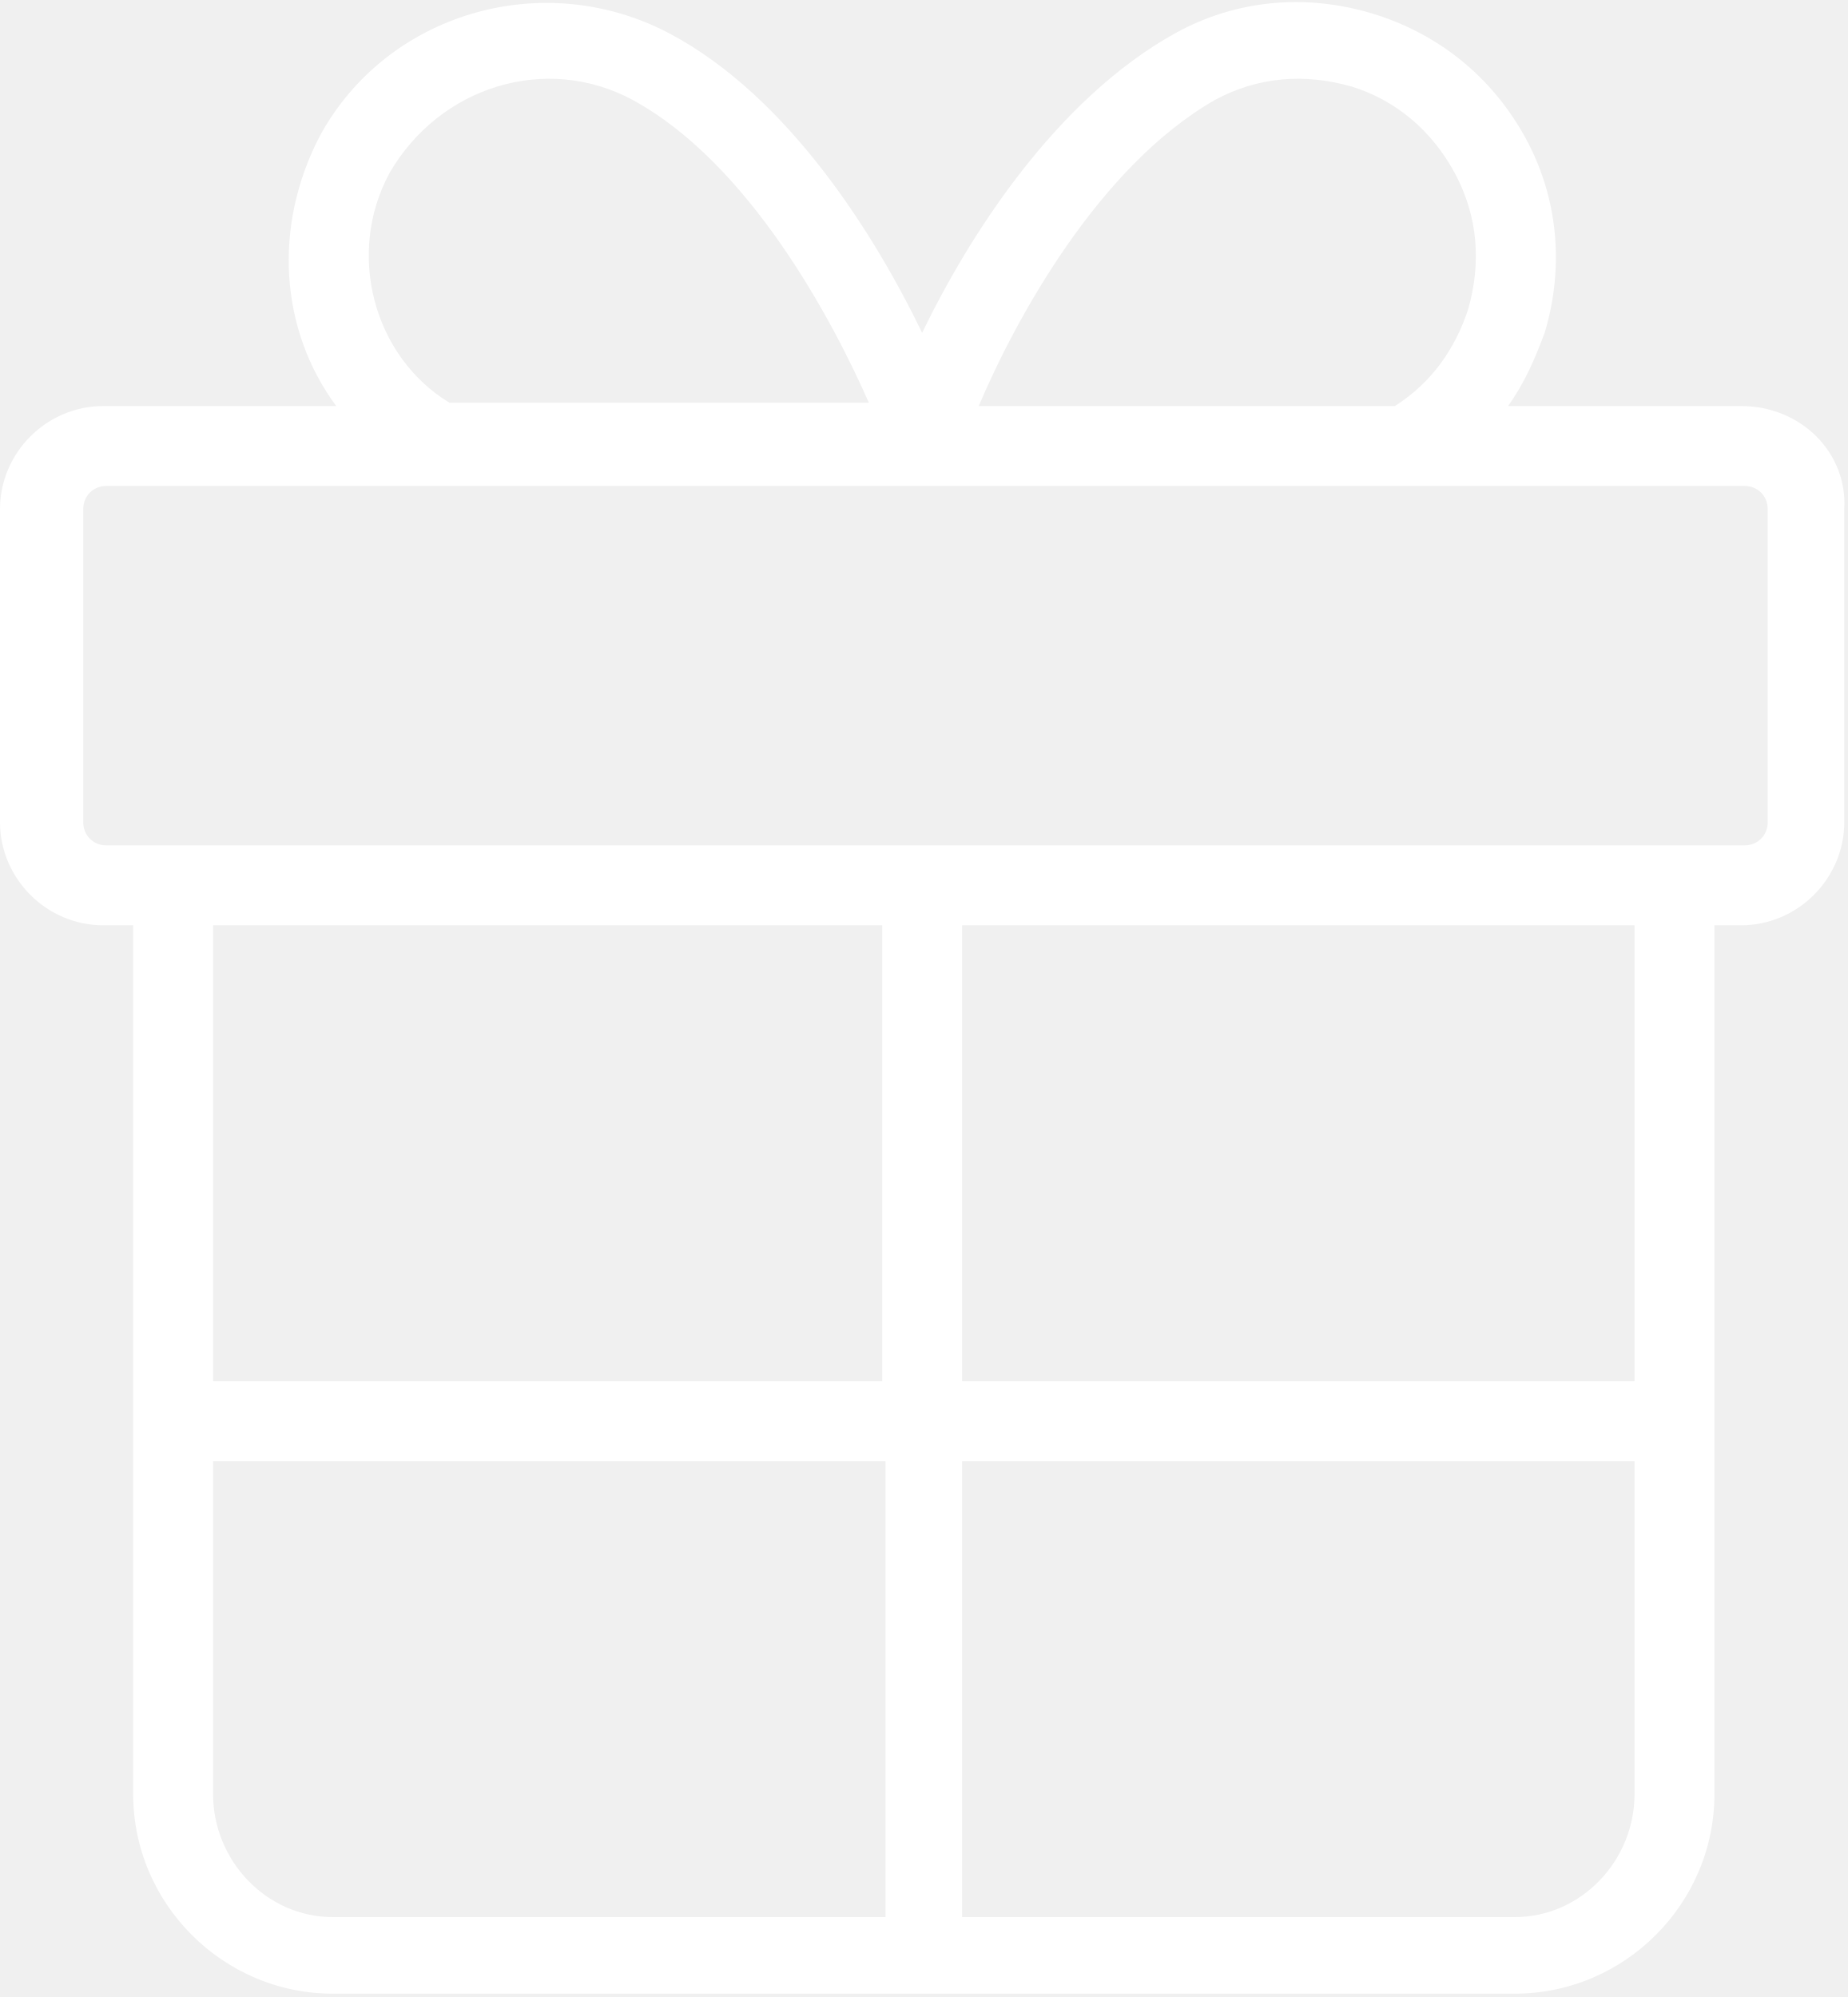
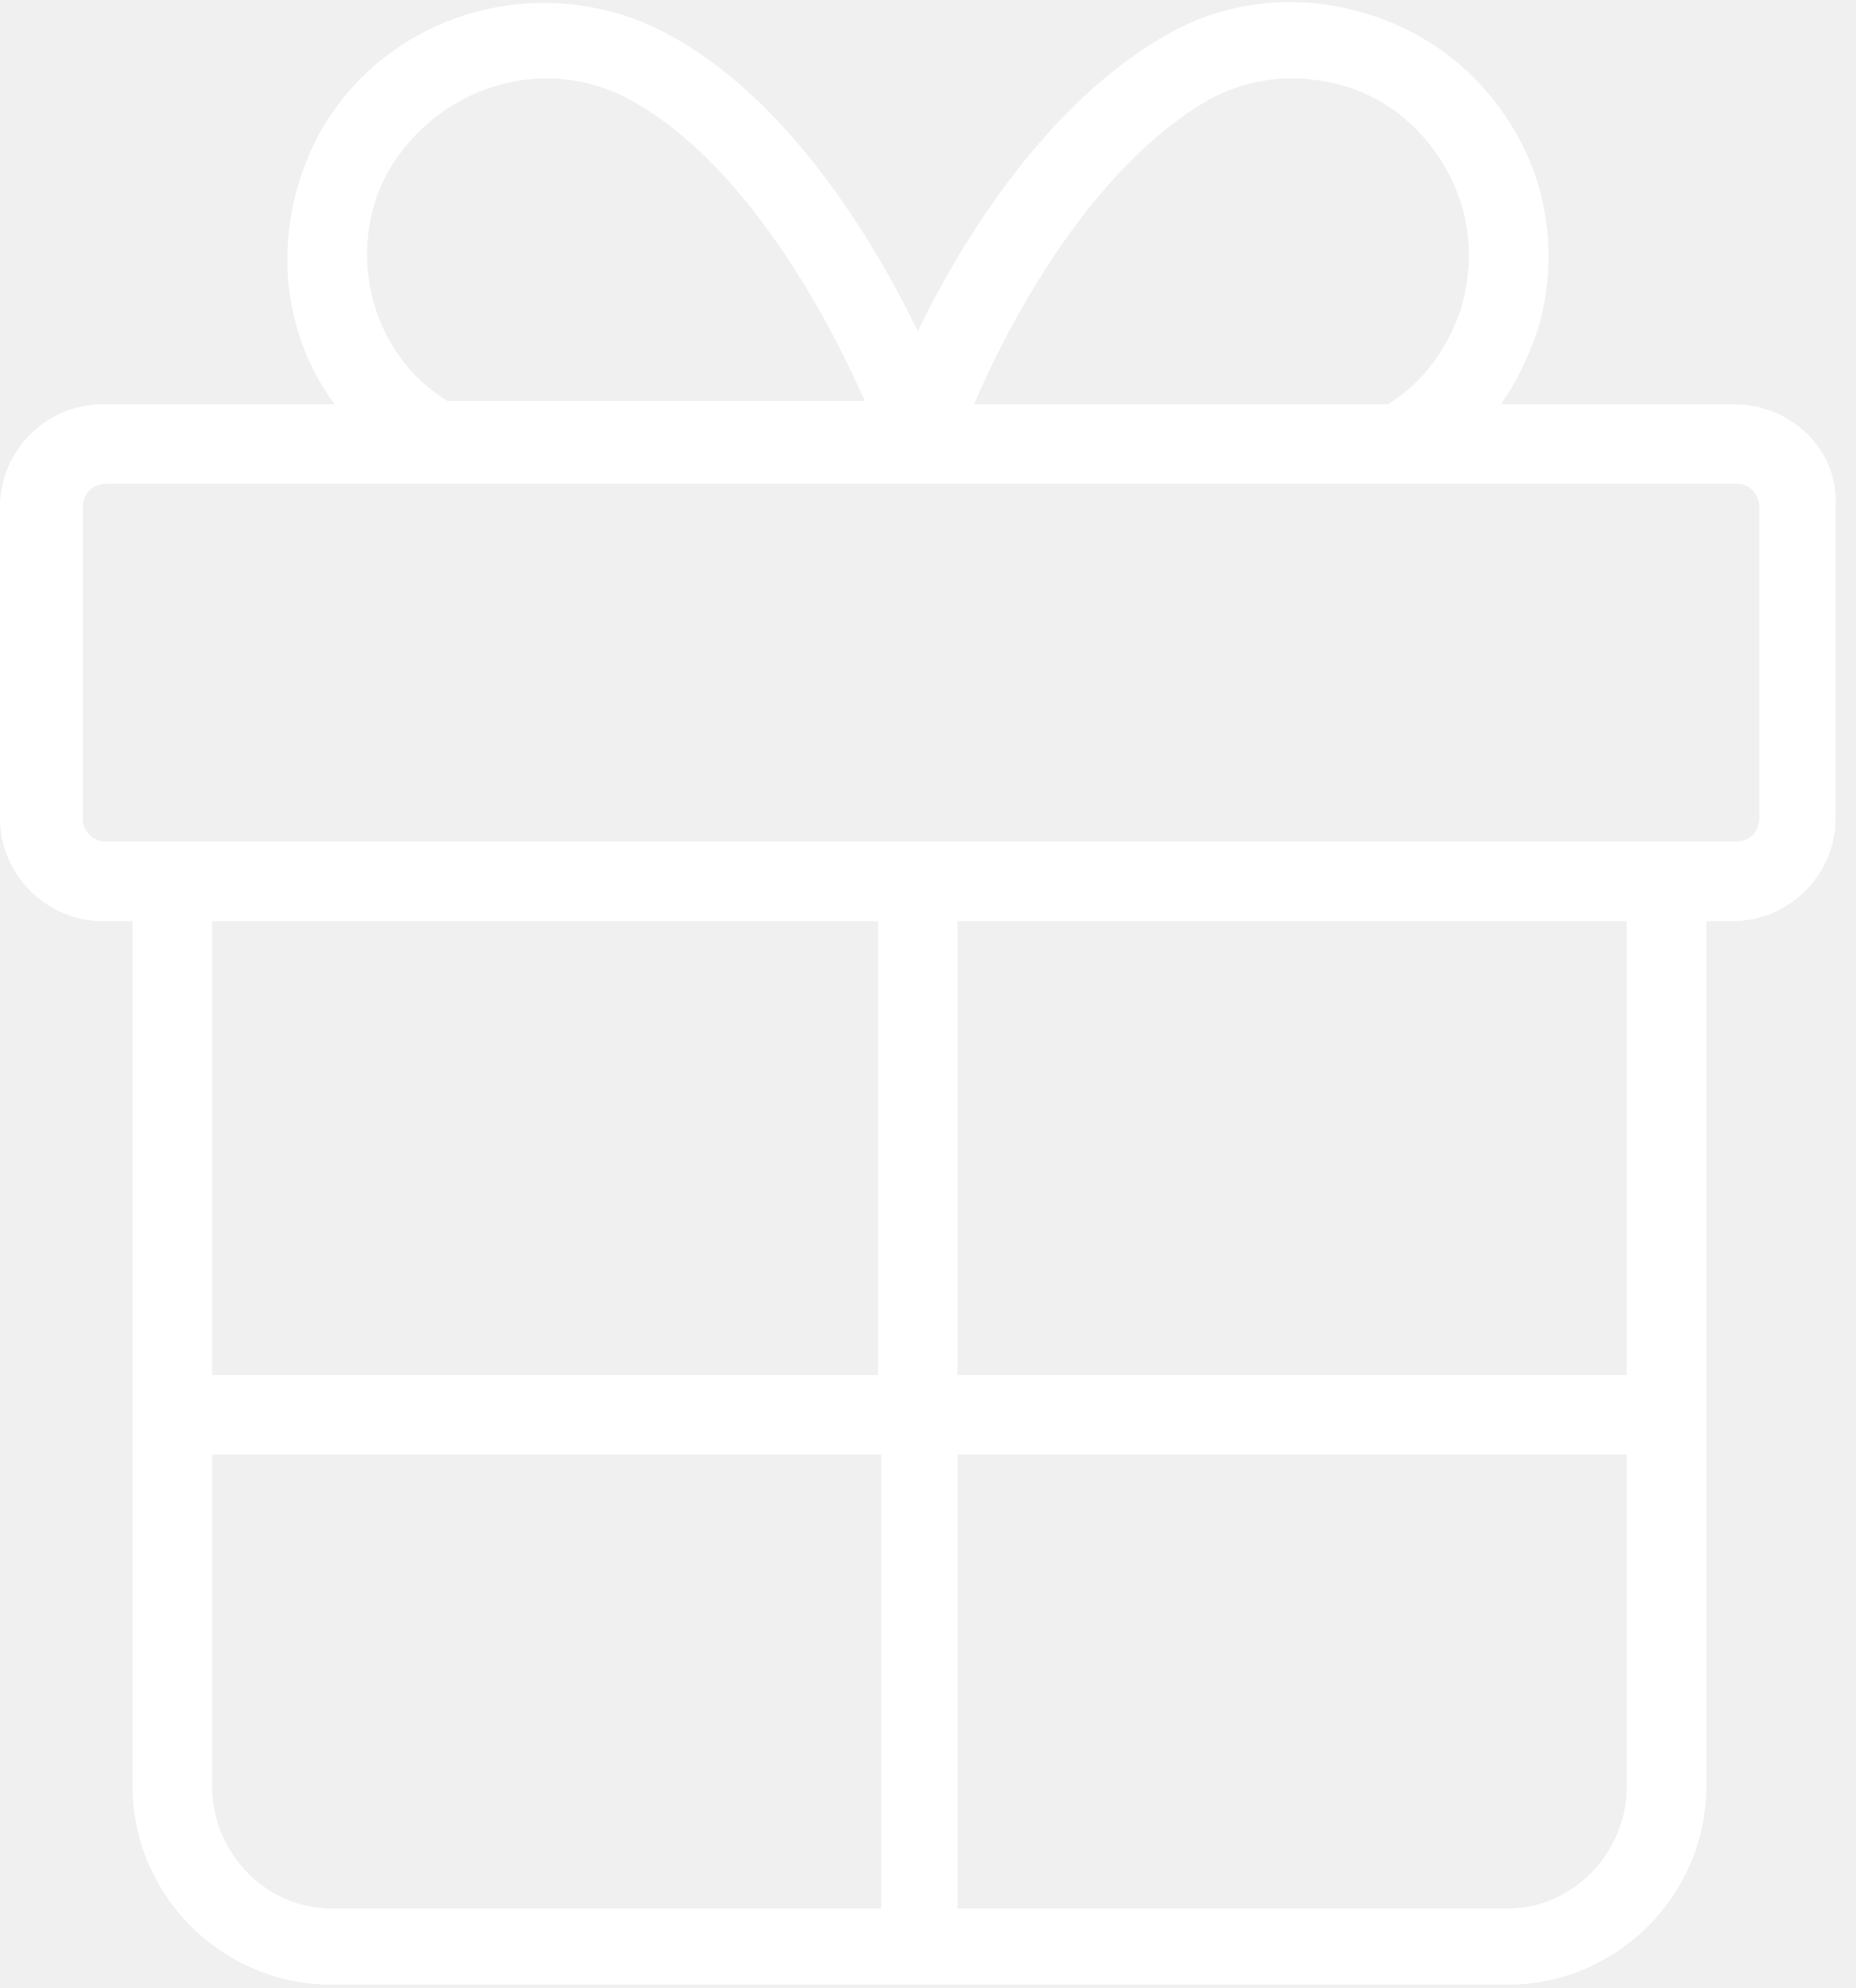
- <svg xmlns="http://www.w3.org/2000/svg" viewBox="0 0 55.5 60">
-   <path fill="#fff" d="M52.3 12.2h-7c.5-.7.8-1.4 1.1-2.2.6-2 .4-4.1-.6-5.9-1-1.8-2.6-3.1-4.6-3.7-2-.6-4.1-.4-5.9.6-3.6 2-6.2 6.1-7.6 9-1.4-2.9-4-7.1-7.6-9-3.8-2-8.5-.6-10.5 3.1-1.4 2.7-1.2 5.8.5 8.1h-7c-1.7 0-3.1 1.4-3.1 3.1v9.4c0 1.7 1.4 3.1 3.1 3.1H4v26.1c0 3.3 2.7 6 6 6h35.5c3.3 0 6-2.7 6-6V27.8h.8c1.7 0 3.1-1.4 3.1-3.1v-9.4c.1-1.7-1.3-3.1-3.1-3.1zM36.5 3c1.3-.7 2.7-.8 4.1-.4 1.3.4 2.4 1.3 3.1 2.6.7 1.3.8 2.7.4 4.1-.4 1.2-1.1 2.2-2.2 2.9H29.4C30.5 9.6 33 5 36.5 3zM11.7 5.2C13.2 2.6 16.4 1.6 19 3c3.5 1.9 6 6.6 7.1 9.1H13.5c-2.3-1.4-3.1-4.5-1.8-6.9zm14.8 22.6v13.7H6.4V27.8h20.1zM6.4 53.9v-10h20.2v13.7H10c-2 0-3.6-1.7-3.6-3.7zm39.1 3.7H28.9V43.9h20.2v10c0 2-1.6 3.7-3.6 3.7zm3.6-16.1H28.9V27.8h20.2v13.7zm4-16.8c0 .4-.3.7-.7.7H3.2c-.4 0-.7-.3-.7-.7v-9.4c0-.4.3-.7.7-.7h49.2c.4 0 .7.3.7.7v9.4z" />
+ <svg xmlns="http://www.w3.org/2000/svg" viewBox="0 0 56 60">
+   <path fill="#fff" d="M52.3 12.2h-7c.5-.7.8-1.4 1.1-2.2.6-2 .4-4.1-.6-5.9-1-1.8-2.6-3.1-4.6-3.7-2-.6-4.1-.4-5.9.6-3.6 2-6.2 6.1-7.6 9-1.4-2.9-4-7.1-7.6-9-3.8-2-8.5-.6-10.5 3.1-1.4 2.7-1.2 5.8.5 8.1h-7c-1.7 0-3.1 1.4-3.1 3.1v9.4c0 1.7 1.4 3.1 3.1 3.1h.9v26.1c0 3.3 2.7 6 6 6h35.5c3.3 0 6-2.7 6-6v-26.1h.8c1.7 0 3.1-1.4 3.1-3.1v-9.4c.1-1.7-1.3-3.1-3.1-3.1zm-15.8-9.2c1.3-.7 2.7-.8 4.1-.4 1.3.4 2.4 1.3 3.1 2.6.7 1.3.8 2.7.4 4.1-.4 1.2-1.1 2.2-2.2 2.9h-12.5c1.1-2.6 3.6-7.2 7.1-9.2zm-24.8 2.2c1.5-2.6 4.7-3.6 7.3-2.2 3.5 1.9 6 6.6 7.1 9.1h-12.6c-2.3-1.4-3.1-4.5-1.8-6.9zm14.8 22.6v13.7h-20.1v-13.7h20.1zm-20.1 26.1v-10h20.2v13.7h-16.6c-2 0-3.6-1.7-3.6-3.7zm39.1 3.7h-16.6v-13.7h20.2v10c0 2-1.6 3.7-3.6 3.7zm3.6-16.1h-20.2v-13.7h20.2v13.7zm4-16.8c0 .4-.3.7-.7.7h-49.2c-.4 0-.7-.3-.7-.7v-9.4c0-.4.3-.7.7-.7h49.2c.4 0 .7.3.7.7v9.4z" />
</svg>
